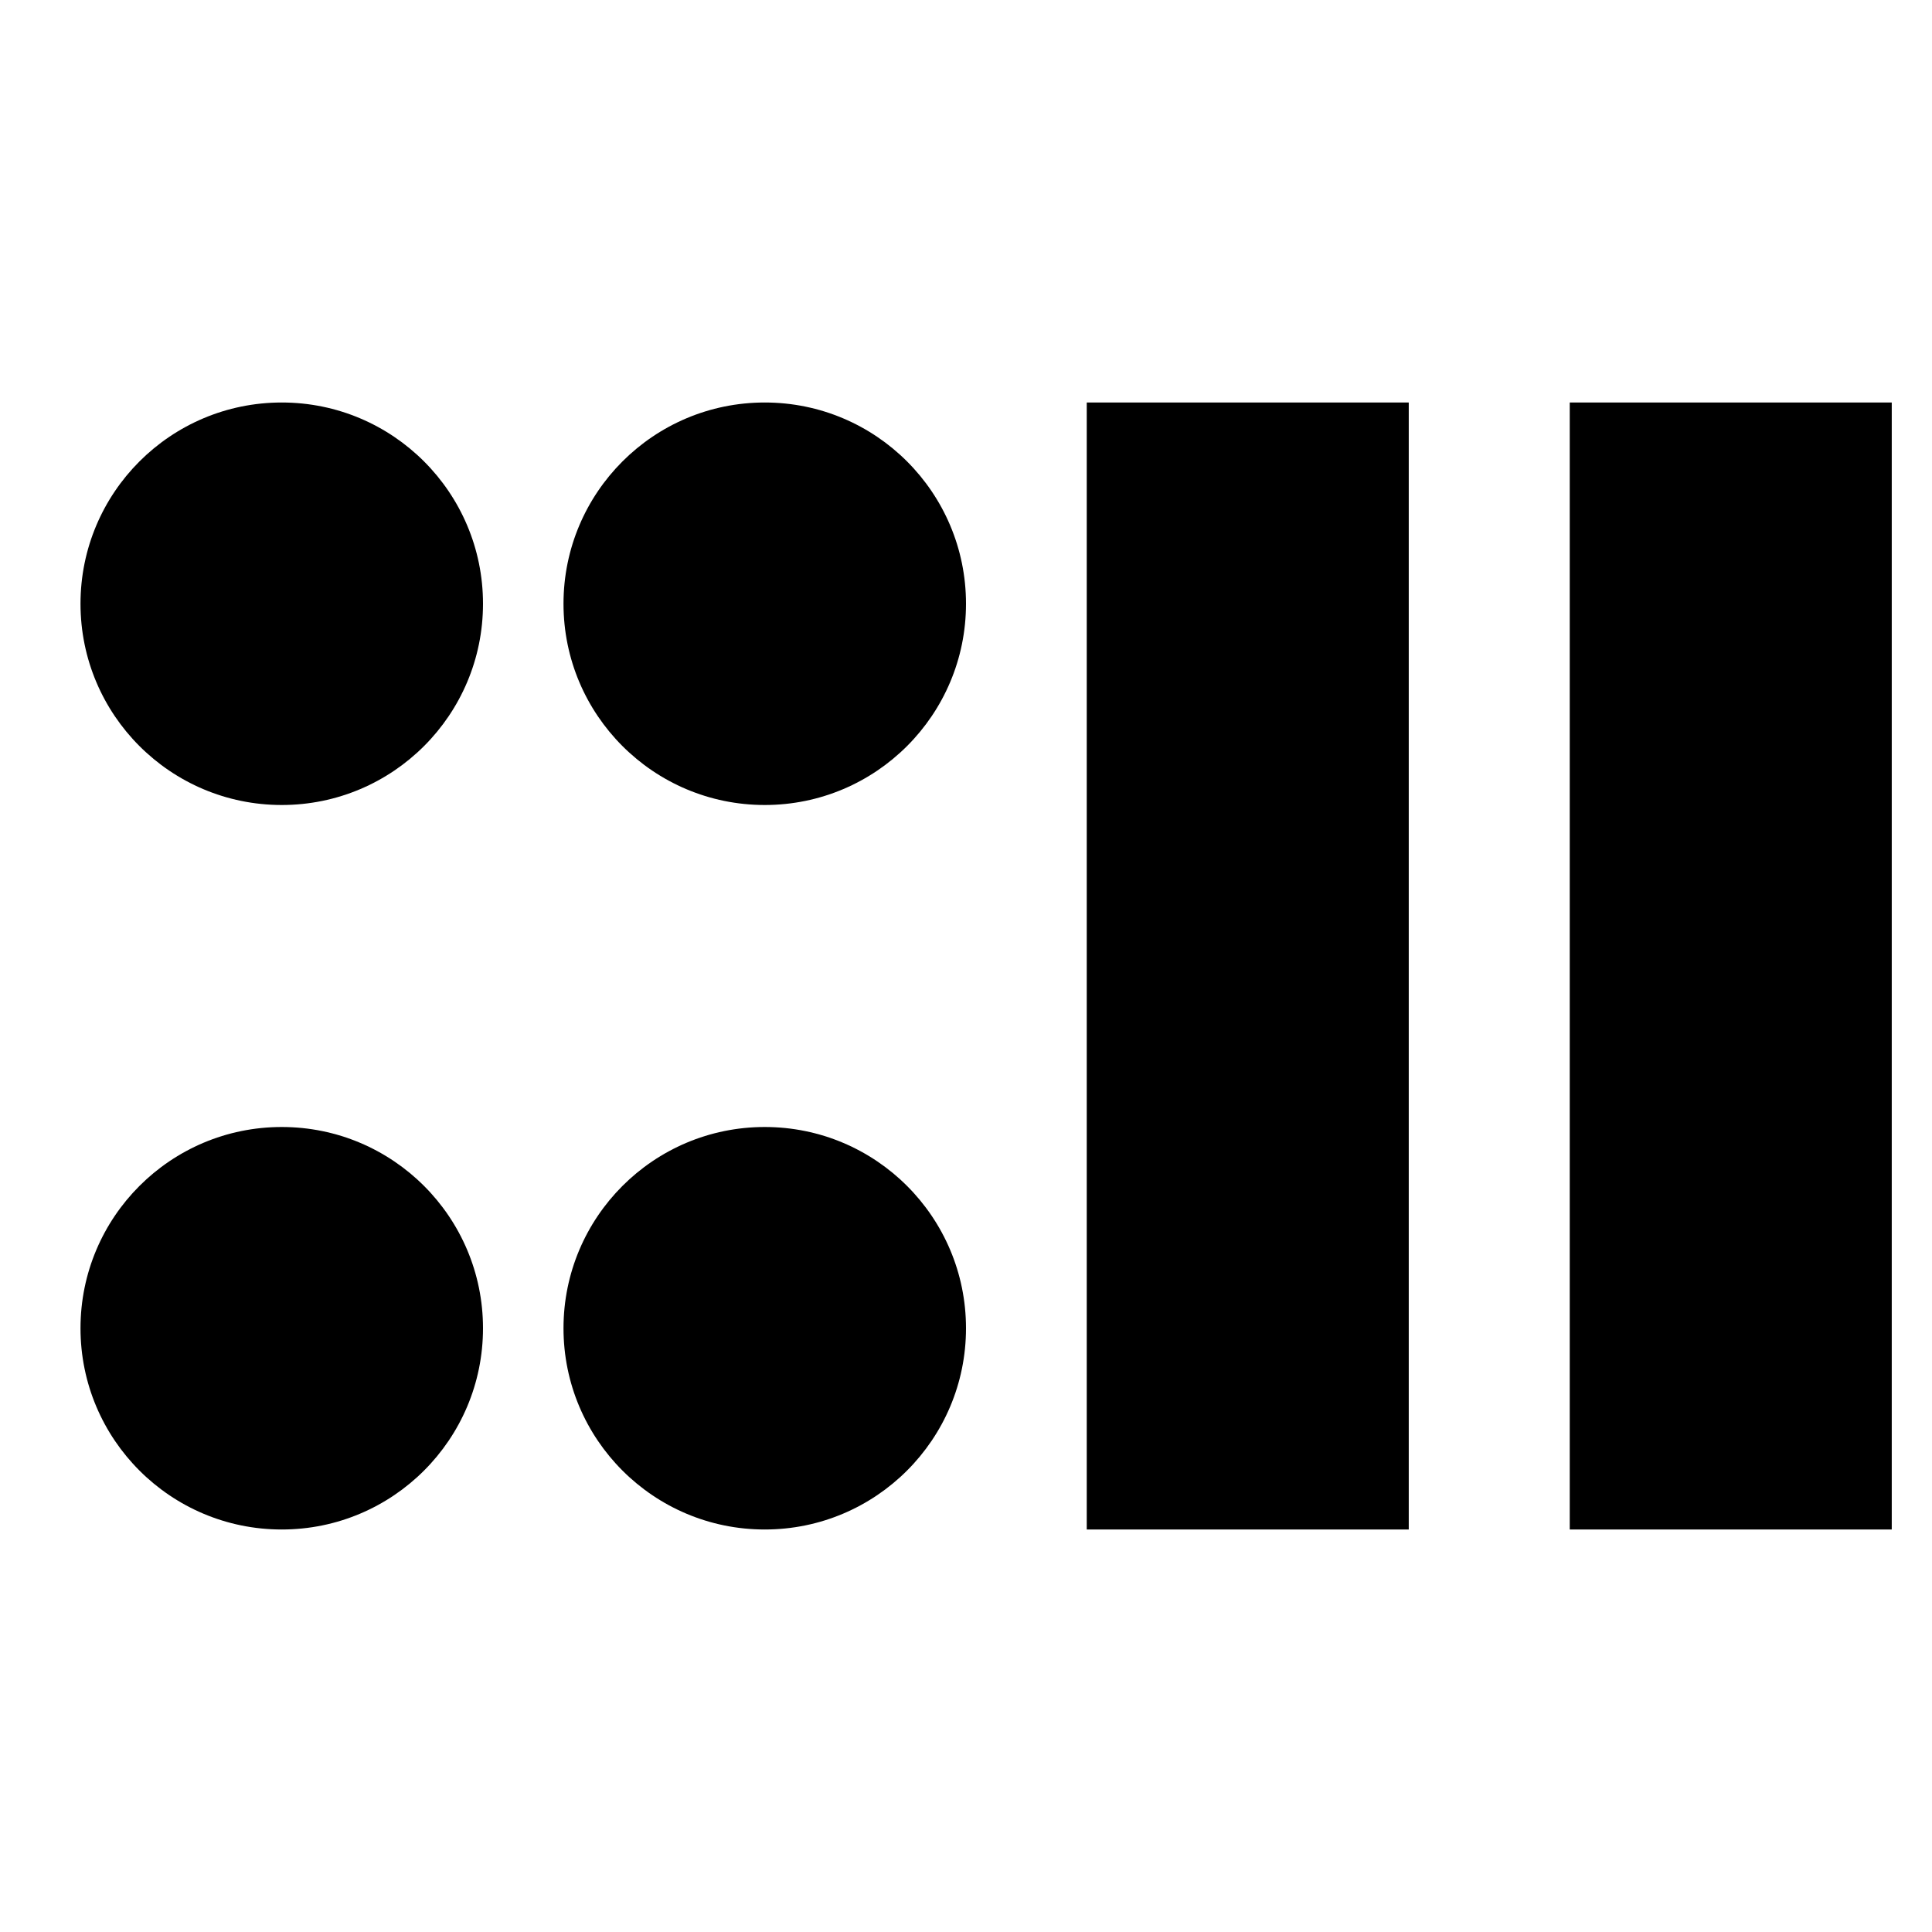
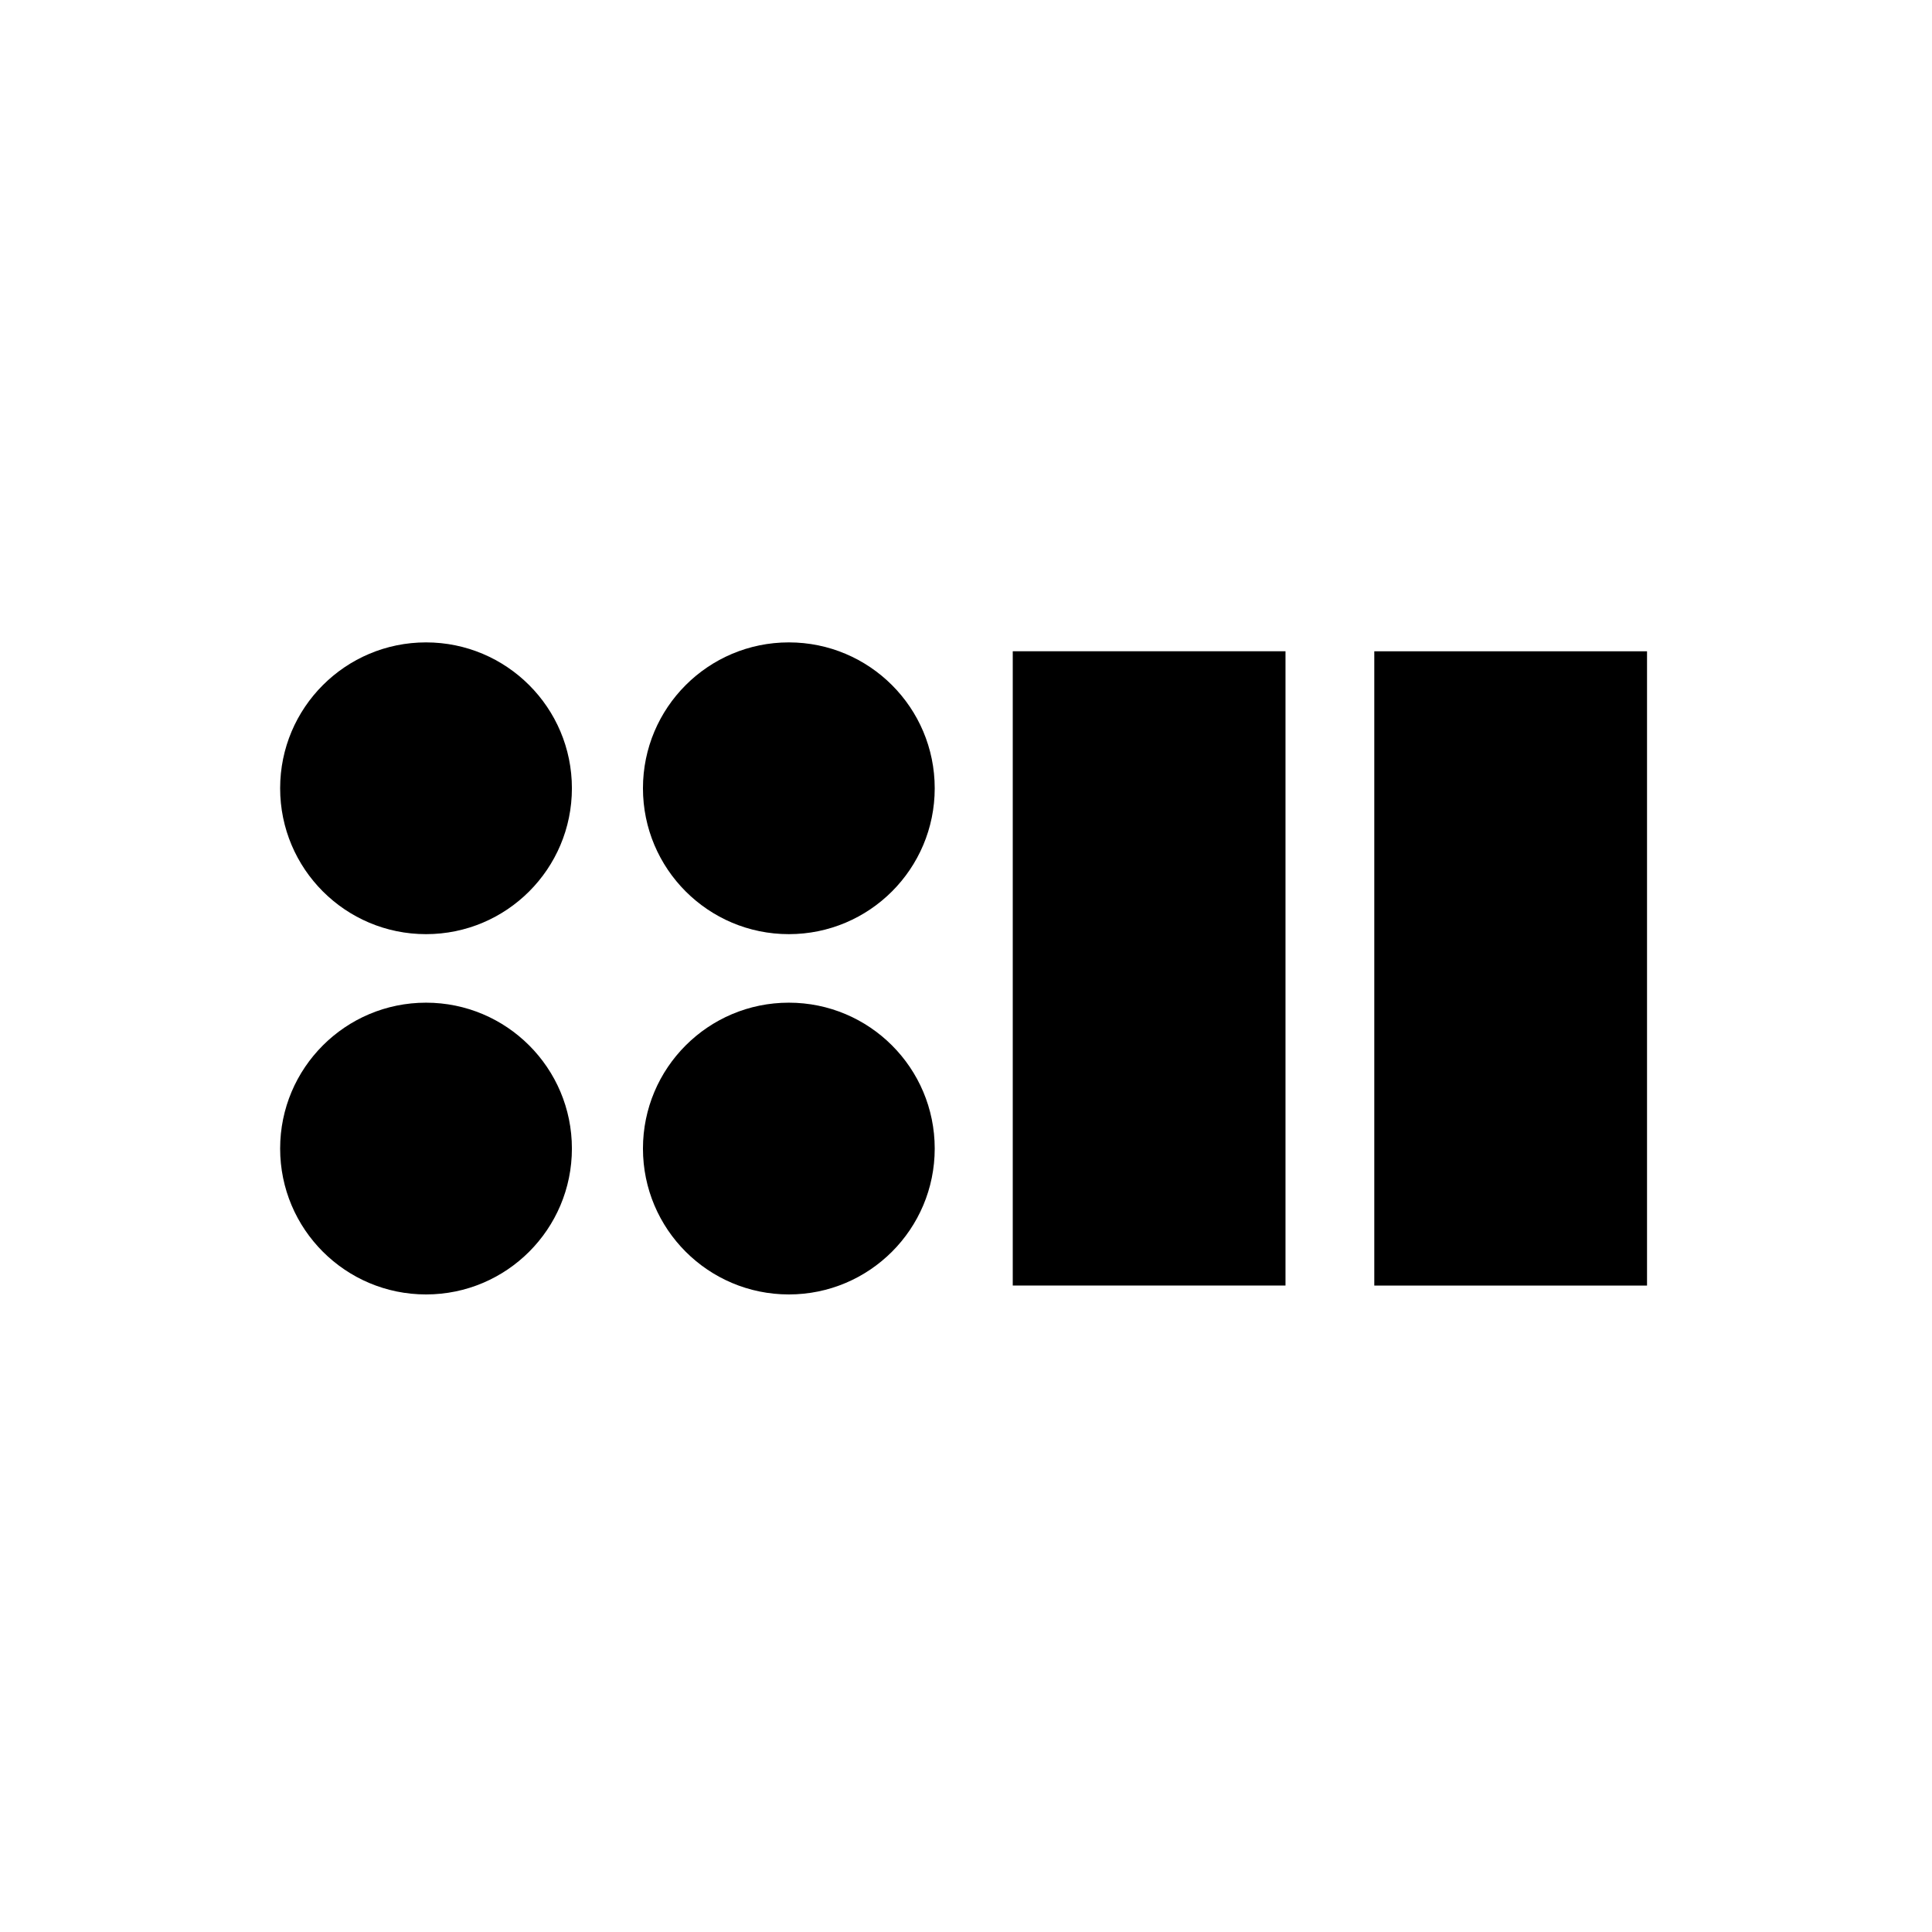
- <svg xmlns="http://www.w3.org/2000/svg" viewBox="0 0 24 24" fill="currentColor">
-   <circle cx="3.5" cy="7.5" r="2.5" />
-   <circle cx="3.5" cy="16.5" r="2.5" />
-   <circle cx="9.5" cy="7.5" r="2.5" />
-   <circle cx="9.5" cy="16.5" r="2.5" />
-   <rect x="13.5" y="5" width="4" height="14" />
-   <rect x="19.5" y="5" width="4" height="14" />
+ <svg xmlns="http://www.w3.org/2000/svg" viewBox="0 0 512 512">
+   <g fill="currentColor">
+     <circle cx="112.9" cy="208.9" r="38.66" />
+     <circle cx="112.9" cy="304.38" r="38.66" />
+     <circle cx="209.05" cy="208.9" r="38.66" />
+     <circle cx="209.05" cy="304.38" r="38.66" />
+     <rect x="268.39" y="172.59" width="72.28" height="168.09" />
+     <rect x="364.2" y="172.6" width="72.28" height="168.09" />
+   </g>
</svg>
